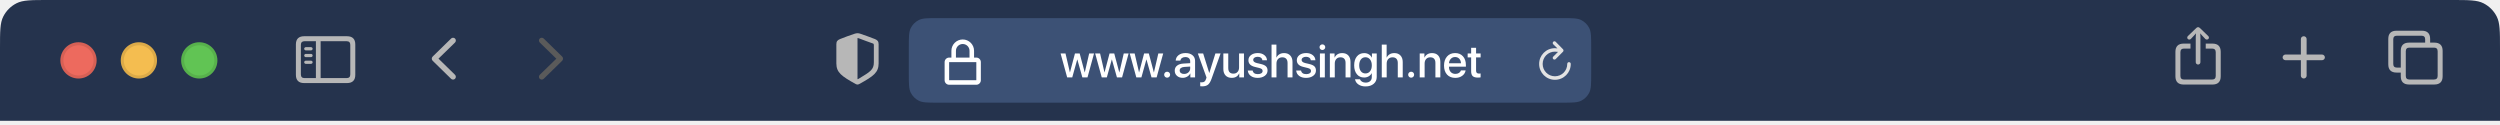
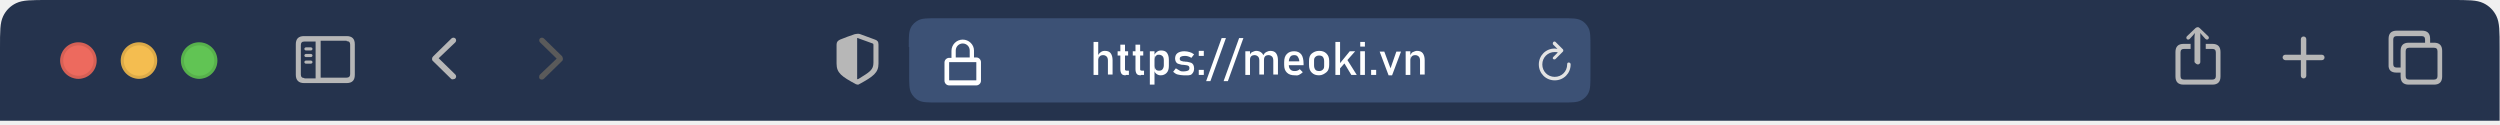
- <svg xmlns="http://www.w3.org/2000/svg" width="644" height="32" viewBox="0 0 644 32" fill="none">
-   <g clip-path="url(#clip0)">
-     <path d="M0 12.444C0 8.088 0 5.91 0.848 4.247C1.593 2.783 2.783 1.593 4.247 0.848C5.91 0 8.088 0 12.444 0H631.555C635.911 0 638.089 0 639.753 0.848C641.217 1.593 642.407 2.783 643.152 4.247C644 5.91 644 8.088 644 12.444V31.111H0V12.444Z" fill="#25334D" />
-     <g clip-path="url(#clip1)">
-       <path d="M566.229 16.624C566.557 16.624 566.828 16.353 566.828 16.03V9.541L566.783 8.587L567.176 9.058L568.079 10.019C568.182 10.135 568.33 10.193 568.478 10.193C568.775 10.193 569.02 9.98 569.02 9.677C569.02 9.516 568.955 9.4 568.846 9.29L566.686 7.206C566.532 7.052 566.383 7 566.229 7C566.067 7 565.926 7.052 565.771 7.206L563.605 9.29C563.496 9.4 563.431 9.516 563.431 9.677C563.431 9.98 563.67 10.193 563.966 10.193C564.114 10.193 564.269 10.135 564.372 10.019L565.275 9.058L565.674 8.58L565.623 9.541V16.03C565.623 16.353 565.893 16.624 566.229 16.624ZM562.509 21.778H569.935C571.334 21.778 572.056 21.055 572.056 19.675V13.334C572.056 11.954 571.334 11.231 569.935 11.231H568.195V12.515H569.851C570.438 12.515 570.773 12.825 570.773 13.444V19.559C570.773 20.178 570.438 20.488 569.851 20.488H562.593C562 20.488 561.672 20.178 561.672 19.559V13.444C561.672 12.825 562 12.515 562.593 12.515H564.269V11.231H562.509C561.117 11.231 560.389 11.947 560.389 13.334V19.675C560.389 21.055 561.117 21.778 562.509 21.778Z" fill="#B7B7B7" />
-       <path d="M593.444 20.222C593.854 20.222 594.186 19.89 594.186 19.512V15.507H598.154C598.551 15.507 598.889 15.181 598.889 14.778C598.889 14.381 598.551 14.049 598.154 14.049H594.186V10.043C594.186 9.66 593.854 9.333 593.444 9.333C593.041 9.333 592.703 9.66 592.703 10.043V14.049H588.735C588.351 14.049 588 14.381 588 14.778C588 15.181 588.351 15.507 588.735 15.507H592.703V19.512C592.703 19.89 593.041 20.222 593.444 20.222Z" fill="#B7B7B7" />
-       <path d="M617.344 18.694H618.44V19.668C618.44 21.047 619.169 21.77 620.562 21.77H627.101C628.493 21.77 629.222 21.047 629.222 19.668V13.083C629.222 11.703 628.493 10.981 627.101 10.981H626.004V10.014C626.004 8.634 625.276 7.912 623.883 7.912H617.344C615.944 7.912 615.222 8.634 615.222 10.014V16.591C615.222 17.978 615.944 18.694 617.344 18.694ZM617.428 17.41C616.834 17.41 616.505 17.101 616.505 16.475V10.13C616.505 9.504 616.834 9.201 617.428 9.201H623.799C624.386 9.201 624.721 9.504 624.721 10.13V10.981H620.562C619.169 10.981 618.44 11.703 618.44 13.083V17.41H617.428ZM620.645 20.48C620.052 20.48 619.73 20.171 619.73 19.551V13.2C619.73 12.58 620.052 12.271 620.645 12.271H627.017C627.61 12.271 627.939 12.58 627.939 13.2V19.551C627.939 20.171 627.61 20.48 627.017 20.48H620.645Z" fill="#B7B7B7" />
-     </g>
-     <g clip-path="url(#clip2)">
-       <path d="M78.346 21.4H89.393C90.794 21.4 91.523 20.677 91.523 19.295V11.438C91.523 10.056 90.794 9.333 89.393 9.333H78.346C76.952 9.333 76.222 10.05 76.222 11.438V19.295C76.222 20.677 76.952 21.4 78.346 21.4ZM78.43 20.115C77.836 20.115 77.507 19.805 77.507 19.179V11.554C77.507 10.928 77.836 10.618 78.43 10.618H81.374V20.115H78.43ZM89.309 10.618C89.903 10.618 90.232 10.928 90.232 11.554V19.179C90.232 19.805 89.903 20.115 89.309 20.115H82.594V10.618H89.309ZM80.109 12.981C80.341 12.981 80.535 12.781 80.535 12.562C80.535 12.342 80.341 12.148 80.109 12.148H78.785C78.553 12.148 78.359 12.342 78.359 12.562C78.359 12.781 78.553 12.981 78.785 12.981H80.109ZM80.109 14.718C80.341 14.718 80.535 14.524 80.535 14.298C80.535 14.079 80.341 13.885 80.109 13.885H78.785C78.553 13.885 78.359 14.079 78.359 14.298C78.359 14.524 78.553 14.718 78.785 14.718H80.109ZM80.109 16.448C80.341 16.448 80.535 16.261 80.535 16.035C80.535 15.815 80.341 15.628 80.109 15.628H78.785C78.553 15.628 78.359 15.815 78.359 16.035C78.359 16.261 78.553 16.448 78.785 16.448H80.109Z" fill="#B7B7B7" />
-       <path d="M116.199 20.295L111.471 15.671C111.307 15.507 111.222 15.325 111.222 15.112C111.222 14.899 111.307 14.705 111.477 14.547L116.205 9.929C116.339 9.795 116.509 9.722 116.703 9.722C117.11 9.722 117.426 10.038 117.426 10.439C117.426 10.634 117.347 10.822 117.207 10.962L112.954 15.106L117.207 19.262C117.347 19.402 117.426 19.584 117.426 19.785C117.426 20.186 117.11 20.502 116.703 20.502C116.509 20.502 116.339 20.429 116.199 20.295Z" fill="#B7B7B7" />
-       <path d="M139.556 20.502C139.757 20.502 139.921 20.429 140.061 20.295L144.788 15.677C144.952 15.507 145.037 15.331 145.037 15.112C145.037 14.899 144.958 14.711 144.788 14.553L140.061 9.929C139.921 9.795 139.757 9.722 139.556 9.722C139.149 9.722 138.833 10.038 138.833 10.439C138.833 10.634 138.918 10.822 139.052 10.962L143.312 15.118L139.052 19.262C138.912 19.408 138.833 19.584 138.833 19.785C138.833 20.186 139.149 20.502 139.556 20.502Z" fill="#5A5A5A" />
-     </g>
-     <g clip-path="url(#clip3)">
-       <circle cx="20.222" cy="15.556" r="4.667" fill="#ED6A5E" />
-       <circle cx="20.222" cy="15.556" r="4.278" stroke="black" stroke-opacity="0.1" stroke-width="0.778" />
-       <circle cx="35.778" cy="15.556" r="4.667" fill="#F4BD50" />
-       <circle cx="35.778" cy="15.556" r="4.278" stroke="black" stroke-opacity="0.1" stroke-width="0.778" />
-       <circle cx="51.333" cy="15.556" r="4.667" fill="#61C454" />
-       <circle cx="51.333" cy="15.556" r="4.278" stroke="black" stroke-opacity="0.1" stroke-width="0.778" />
-     </g>
-     <path d="M220.889 21.778C221.005 21.778 221.178 21.739 221.339 21.648C225.046 19.614 226.333 18.672 226.333 16.307V11.401C226.333 10.622 226.031 10.342 225.387 10.063C224.673 9.758 222.272 8.913 221.571 8.672C221.359 8.601 221.108 8.556 220.889 8.556C220.67 8.556 220.419 8.614 220.207 8.672C219.505 8.874 217.105 9.764 216.39 10.063C215.747 10.336 215.444 10.622 215.444 11.401V16.307C215.444 18.672 216.738 19.601 220.432 21.648C220.599 21.739 220.773 21.778 220.889 21.778ZM221.236 9.868C222.079 10.206 223.914 10.862 224.879 11.207C225.059 11.278 225.104 11.375 225.104 11.609V16.067C225.104 17.97 224.158 18.484 221.256 20.251C221.075 20.361 220.985 20.4 220.895 20.4V9.797C220.985 9.797 221.082 9.816 221.236 9.868Z" fill="#B7B7B7" />
-     <g clip-path="url(#clip4)">
-       <path d="M234.111 12.133C234.111 9.52 234.111 8.213 234.62 7.215C235.067 6.337 235.781 5.623 236.659 5.175C237.657 4.667 238.964 4.667 241.578 4.667H402.422C405.036 4.667 406.343 4.667 407.341 5.175C408.219 5.623 408.933 6.337 409.38 7.215C409.889 8.213 409.889 9.52 409.889 12.133V18.978C409.889 21.591 409.889 22.898 409.38 23.896C408.933 24.774 408.219 25.488 407.341 25.936C406.343 26.444 405.036 26.444 402.422 26.444H241.578C238.964 26.444 237.657 26.444 236.659 25.936C235.781 25.488 235.067 24.774 234.62 23.896C234.111 22.898 234.111 21.591 234.111 18.978V12.133Z" fill="#3C5175" />
-       <path d="M281.823 13.78L280.136 19.945H278.817L277.523 15.327H277.493L276.21 19.945H274.903L273.21 13.78H274.476L275.601 18.632H275.624L276.907 13.78H278.126L279.415 18.632H279.444L280.569 13.78H281.823ZM290.73 13.78L289.042 19.945H287.724L286.429 15.327H286.399L285.116 19.945H283.81L282.116 13.78H283.382L284.507 18.632H284.53L285.814 13.78H287.032L288.321 18.632H288.351L289.476 13.78H290.73ZM299.636 13.78L297.948 19.945H296.63L295.335 15.327H295.306L294.023 19.945H292.716L291.023 13.78H292.288L293.413 18.632H293.437L294.72 13.78H295.939L297.228 18.632H297.257L298.382 13.78H299.636ZM301.2 19.786C301.052 19.935 300.87 20.009 300.655 20.009C300.441 20.009 300.259 19.935 300.11 19.786C299.962 19.638 299.888 19.456 299.888 19.241C299.888 19.026 299.962 18.845 300.11 18.696C300.259 18.548 300.441 18.474 300.655 18.474C300.87 18.474 301.052 18.548 301.2 18.696C301.349 18.845 301.423 19.026 301.423 19.241C301.423 19.456 301.349 19.638 301.2 19.786ZM305.015 19.048C305.46 19.048 305.833 18.913 306.134 18.644C306.439 18.37 306.591 18.034 306.591 17.636V17.149L305.073 17.243C304.694 17.271 304.401 17.364 304.194 17.524C303.991 17.681 303.89 17.892 303.89 18.157C303.89 18.427 303.991 18.644 304.194 18.808C304.401 18.968 304.675 19.048 305.015 19.048ZM304.663 20.05C304.058 20.05 303.564 19.878 303.181 19.534C302.802 19.191 302.612 18.743 302.612 18.192C302.612 17.653 302.812 17.226 303.21 16.909C303.608 16.589 304.173 16.409 304.903 16.37L306.591 16.271V15.796C306.591 15.452 306.482 15.185 306.263 14.993C306.044 14.798 305.741 14.7 305.355 14.7C304.995 14.7 304.702 14.78 304.476 14.941C304.253 15.101 304.112 15.321 304.054 15.603H302.858C302.894 15.032 303.14 14.568 303.597 14.208C304.054 13.849 304.655 13.669 305.401 13.669C306.148 13.669 306.741 13.853 307.183 14.22C307.628 14.587 307.851 15.079 307.851 15.696V19.945H306.638V18.931H306.608C306.433 19.271 306.165 19.542 305.806 19.745C305.45 19.948 305.069 20.05 304.663 20.05ZM309.691 22.241C309.452 22.241 309.28 22.232 309.175 22.212V21.187C309.237 21.202 309.374 21.21 309.585 21.21C309.882 21.21 310.114 21.142 310.282 21.005C310.45 20.872 310.583 20.648 310.681 20.331C310.681 20.327 310.7 20.263 310.739 20.138L310.792 19.95L308.566 13.78H309.937L311.501 18.796H311.519L313.083 13.78H314.419L312.105 20.267C311.843 21.013 311.536 21.528 311.185 21.814C310.833 22.099 310.335 22.241 309.691 22.241ZM320.448 13.78V19.945H319.235V18.901H319.206C318.851 19.671 318.214 20.056 317.296 20.056C316.624 20.056 316.095 19.853 315.708 19.446C315.325 19.036 315.134 18.478 315.134 17.771V13.78H316.399V17.524C316.399 17.997 316.511 18.357 316.733 18.603C316.956 18.845 317.284 18.966 317.718 18.966C318.171 18.966 318.528 18.821 318.79 18.532C319.052 18.243 319.183 17.857 319.183 17.372V13.78H320.448ZM321.591 15.527C321.591 14.976 321.814 14.528 322.259 14.185C322.704 13.841 323.286 13.669 324.005 13.669C324.689 13.669 325.249 13.843 325.687 14.191C326.128 14.534 326.358 14.982 326.378 15.532H325.189C325.157 15.251 325.034 15.03 324.819 14.87C324.605 14.71 324.321 14.63 323.97 14.63C323.626 14.63 323.349 14.706 323.138 14.858C322.931 15.011 322.827 15.208 322.827 15.45C322.827 15.825 323.142 16.091 323.771 16.247L324.808 16.487C325.429 16.636 325.868 16.839 326.126 17.097C326.388 17.351 326.519 17.706 326.519 18.163C326.519 18.726 326.28 19.183 325.804 19.534C325.331 19.886 324.716 20.062 323.958 20.062C323.235 20.062 322.646 19.89 322.189 19.546C321.735 19.202 321.483 18.745 321.433 18.175H322.687C322.737 18.472 322.876 18.7 323.103 18.86C323.329 19.017 323.634 19.095 324.017 19.095C324.396 19.095 324.694 19.023 324.913 18.878C325.136 18.73 325.247 18.53 325.247 18.28C325.247 18.081 325.181 17.923 325.048 17.806C324.915 17.689 324.689 17.589 324.368 17.507L323.267 17.237C322.149 16.968 321.591 16.398 321.591 15.527ZM327.55 19.945V11.489H328.804V14.812H328.833C329.005 14.448 329.257 14.169 329.589 13.974C329.921 13.774 330.319 13.675 330.784 13.675C331.456 13.675 331.983 13.882 332.366 14.296C332.753 14.71 332.946 15.269 332.946 15.972V19.945H331.675V16.218C331.675 15.757 331.56 15.399 331.329 15.146C331.103 14.892 330.769 14.765 330.327 14.765C329.862 14.765 329.493 14.913 329.22 15.21C328.95 15.503 328.816 15.894 328.816 16.382V19.945H327.55ZM334.06 15.527C334.06 14.976 334.282 14.528 334.728 14.185C335.173 13.841 335.755 13.669 336.474 13.669C337.157 13.669 337.718 13.843 338.155 14.191C338.597 14.534 338.827 14.982 338.847 15.532H337.657C337.626 15.251 337.503 15.03 337.288 14.87C337.073 14.71 336.79 14.63 336.439 14.63C336.095 14.63 335.817 14.706 335.607 14.858C335.399 15.011 335.296 15.208 335.296 15.45C335.296 15.825 335.61 16.091 336.239 16.247L337.276 16.487C337.898 16.636 338.337 16.839 338.595 17.097C338.857 17.351 338.987 17.706 338.987 18.163C338.987 18.726 338.749 19.183 338.273 19.534C337.8 19.886 337.185 20.062 336.427 20.062C335.704 20.062 335.114 19.89 334.657 19.546C334.204 19.202 333.952 18.745 333.901 18.175H335.155C335.206 18.472 335.345 18.7 335.571 18.86C335.798 19.017 336.103 19.095 336.485 19.095C336.864 19.095 337.163 19.023 337.382 18.878C337.605 18.73 337.716 18.53 337.716 18.28C337.716 18.081 337.649 17.923 337.517 17.806C337.384 17.689 337.157 17.589 336.837 17.507L335.735 17.237C334.618 16.968 334.06 16.398 334.06 15.527ZM340.013 19.945V13.78H341.278V19.945H340.013ZM341.167 12.667C341.023 12.808 340.849 12.878 340.646 12.878C340.442 12.878 340.269 12.808 340.124 12.667C339.983 12.527 339.913 12.357 339.913 12.157C339.913 11.954 339.983 11.782 340.124 11.642C340.269 11.501 340.442 11.431 340.646 11.431C340.853 11.431 341.026 11.501 341.167 11.642C341.312 11.782 341.384 11.954 341.384 12.157C341.384 12.357 341.312 12.527 341.167 12.667ZM342.573 19.945V13.78H343.78V14.812H343.81C343.982 14.452 344.232 14.173 344.56 13.974C344.888 13.774 345.284 13.675 345.749 13.675C346.425 13.675 346.95 13.878 347.325 14.284C347.7 14.687 347.888 15.243 347.888 15.954V19.945H346.616V16.2C346.616 15.732 346.505 15.376 346.282 15.134C346.064 14.888 345.737 14.765 345.304 14.765C344.858 14.765 344.503 14.909 344.237 15.198C343.972 15.487 343.839 15.872 343.839 16.353V19.945H342.573ZM351.737 18.919C352.233 18.919 352.63 18.732 352.927 18.357C353.228 17.982 353.378 17.478 353.378 16.845C353.378 16.212 353.228 15.704 352.927 15.321C352.63 14.939 352.233 14.747 351.737 14.747C351.249 14.747 350.858 14.937 350.566 15.316C350.276 15.694 350.132 16.204 350.132 16.845C350.132 17.485 350.276 17.991 350.566 18.362C350.858 18.733 351.249 18.919 351.737 18.919ZM351.749 22.265C351.03 22.265 350.421 22.093 349.921 21.749C349.425 21.405 349.138 20.964 349.06 20.425H350.331C350.421 20.683 350.597 20.89 350.858 21.046C351.124 21.202 351.437 21.28 351.796 21.28C352.284 21.28 352.669 21.151 352.95 20.894C353.232 20.64 353.372 20.3 353.372 19.874V18.86H353.349C353.173 19.2 352.911 19.47 352.564 19.669C352.22 19.868 351.831 19.968 351.398 19.968C350.62 19.968 349.999 19.687 349.534 19.124C349.069 18.558 348.837 17.796 348.837 16.839C348.837 15.87 349.069 15.103 349.534 14.536C350.003 13.966 350.634 13.681 351.427 13.681C351.86 13.681 352.249 13.784 352.593 13.991C352.937 14.194 353.202 14.476 353.39 14.835H353.413V13.78H354.644V19.833C354.644 20.567 354.38 21.155 353.853 21.597C353.329 22.042 352.628 22.265 351.749 22.265ZM355.944 19.945V11.489H357.198V14.812H357.228C357.399 14.448 357.651 14.169 357.983 13.974C358.316 13.774 358.714 13.675 359.179 13.675C359.851 13.675 360.378 13.882 360.761 14.296C361.148 14.71 361.341 15.269 361.341 15.972V19.945H360.069V16.218C360.069 15.757 359.954 15.399 359.724 15.146C359.497 14.892 359.163 14.765 358.722 14.765C358.257 14.765 357.888 14.913 357.614 15.21C357.345 15.503 357.21 15.894 357.21 16.382V19.945H355.944ZM364.06 19.786C363.911 19.935 363.73 20.009 363.515 20.009C363.3 20.009 363.118 19.935 362.97 19.786C362.821 19.638 362.747 19.456 362.747 19.241C362.747 19.026 362.821 18.845 362.97 18.696C363.118 18.548 363.3 18.474 363.515 18.474C363.73 18.474 363.911 18.548 364.06 18.696C364.208 18.845 364.282 19.026 364.282 19.241C364.282 19.456 364.208 19.638 364.06 19.786ZM365.718 19.945V13.78H366.925V14.812H366.954C367.126 14.452 367.376 14.173 367.704 13.974C368.032 13.774 368.429 13.675 368.894 13.675C369.569 13.675 370.095 13.878 370.47 14.284C370.845 14.687 371.032 15.243 371.032 15.954V19.945H369.761V16.2C369.761 15.732 369.649 15.376 369.427 15.134C369.208 14.888 368.882 14.765 368.448 14.765C368.003 14.765 367.648 14.909 367.382 15.198C367.116 15.487 366.983 15.872 366.983 16.353V19.945H365.718ZM375.907 15.134C375.63 14.837 375.273 14.689 374.835 14.689C374.398 14.689 374.034 14.839 373.745 15.14C373.456 15.437 373.296 15.821 373.265 16.294H376.347C376.331 15.818 376.185 15.431 375.907 15.134ZM376.341 18.134H377.542C377.452 18.7 377.163 19.163 376.675 19.523C376.187 19.882 375.591 20.062 374.888 20.062C373.985 20.062 373.274 19.778 372.755 19.212C372.239 18.642 371.982 17.868 371.982 16.892C371.982 15.923 372.239 15.144 372.755 14.554C373.274 13.964 373.968 13.669 374.835 13.669C375.687 13.669 376.362 13.948 376.862 14.507C377.362 15.062 377.612 15.808 377.612 16.745V17.179H373.259V17.255C373.259 17.794 373.409 18.226 373.71 18.55C374.011 18.874 374.413 19.036 374.917 19.036C375.273 19.036 375.577 18.954 375.831 18.79C376.085 18.626 376.255 18.407 376.341 18.134ZM378.966 12.321H380.237V13.78H381.409V14.782H380.237V18.181C380.237 18.446 380.298 18.642 380.419 18.767C380.54 18.892 380.73 18.954 380.987 18.954C381.175 18.954 381.314 18.945 381.403 18.925V19.927C381.247 19.966 381.013 19.985 380.7 19.985C380.079 19.985 379.634 19.858 379.364 19.605C379.099 19.347 378.966 18.919 378.966 18.321V14.782H378.069V13.78H378.966V12.321Z" fill="white" />
-       <g clip-path="url(#clip5)">
-         <path d="M400.423 15.347C400.556 15.347 400.66 15.306 400.742 15.22L402.611 13.338C402.711 13.237 402.757 13.128 402.757 13C402.757 12.877 402.707 12.759 402.611 12.668L400.742 10.767C400.66 10.676 400.556 10.631 400.423 10.631C400.177 10.631 399.981 10.836 399.981 11.086C399.981 11.209 400.027 11.31 400.104 11.396L401.194 12.463C400.979 12.431 400.761 12.412 400.542 12.412C398.286 12.412 396.481 14.217 396.481 16.478C396.481 18.738 398.3 20.556 400.556 20.556C402.816 20.556 404.63 18.738 404.63 16.478C404.63 16.204 404.438 16.008 404.165 16.008C403.901 16.008 403.723 16.204 403.723 16.478C403.723 18.237 402.315 19.649 400.556 19.649C398.801 19.649 397.388 18.237 397.388 16.478C397.388 14.705 398.787 13.301 400.542 13.301C400.838 13.301 401.112 13.324 401.353 13.365L400.109 14.595C400.027 14.678 399.981 14.778 399.981 14.901C399.981 15.151 400.177 15.347 400.423 15.347Z" fill="#E3E3E3" />
+ <svg xmlns="http://www.w3.org/2000/svg" xmlns:xlink="http://www.w3.org/1999/xlink" version="1.1" id="Layer_1" x="0px" y="0px" viewBox="0 0 644 32" style="enable-background:new 0 0 644 32;" xml:space="preserve">
+   <style type="text/css">
+ 	.st0{clip-path:url(#SVGID_2_);}
+ 	.st1{fill:#25334D;}
+ 	.st2{clip-path:url(#SVGID_4_);}
+ 	.st3{fill:#B7B7B7;}
+ 	.st4{clip-path:url(#SVGID_6_);}
+ 	.st5{fill:#5A5A5A;}
+ 	.st6{clip-path:url(#SVGID_8_);}
+ 	.st7{fill:#ED6A5E;}
+ 	.st8{fill:none;stroke:#000000;stroke-width:0.778;stroke-opacity:0.1;}
+ 	.st9{fill:#F4BD50;}
+ 	.st10{fill:#61C454;}
+ 	.st11{clip-path:url(#SVGID_10_);}
+ 	.st12{fill:#3C5175;}
+ 	.st13{clip-path:url(#SVGID_12_);}
+ 	.st14{fill:#E3E3E3;}
+ 	.st15{fill:#FFFFFF;}
+ </style>
+   <g>
+     <defs>
+       <rect id="SVGID_1_" width="644" height="31.1" />
+     </defs>
+     <clipPath id="SVGID_2_">
+       <use xlink:href="#SVGID_1_" style="overflow:visible;" />
+     </clipPath>
+     <g class="st0">
+       <path class="st1" d="M0,12.4c0-4.4,0-6.5,0.8-8.2c0.7-1.5,1.9-2.7,3.4-3.4C5.9,0,8.1,0,12.4,0h619.1c4.4,0,6.5,0,8.2,0.8    c1.5,0.7,2.7,1.9,3.4,3.4c0.8,1.7,0.8,3.8,0.8,8.2v18.7H0V12.4z" />
+       <g>
+         <defs>
+           <rect id="SVGID_3_" x="556.9" y="5.4" width="74.7" height="18.7" />
+         </defs>
+         <clipPath id="SVGID_4_">
+           <use xlink:href="#SVGID_3_" style="overflow:visible;" />
+         </clipPath>
+         <g class="st2">
+           <path class="st3" d="M566.2,16.6c0.3,0,0.6-0.3,0.6-0.6V9.5l0-1l0.4,0.5l0.9,1c0.1,0.1,0.3,0.2,0.4,0.2c0.3,0,0.5-0.2,0.5-0.5      c0-0.2-0.1-0.3-0.2-0.4l-2.2-2.1c-0.2-0.2-0.3-0.2-0.5-0.2c-0.2,0-0.3,0.1-0.5,0.2l-2.2,2.1c-0.1,0.1-0.2,0.2-0.2,0.4      c0,0.3,0.2,0.5,0.5,0.5c0.1,0,0.3-0.1,0.4-0.2l0.9-1l0.4-0.5l-0.1,1V16C565.6,16.4,565.9,16.6,566.2,16.6z M562.5,21.8h7.4      c1.4,0,2.1-0.7,2.1-2.1v-6.3c0-1.4-0.7-2.1-2.1-2.1h-1.7v1.3h1.7c0.6,0,0.9,0.3,0.9,0.9v6.1c0,0.6-0.3,0.9-0.9,0.9h-7.3      c-0.6,0-0.9-0.3-0.9-0.9v-6.1c0-0.6,0.3-0.9,0.9-0.9h1.7v-1.3h-1.8c-1.4,0-2.1,0.7-2.1,2.1v6.3      C560.4,21.1,561.1,21.8,562.5,21.8z" />
+           <path class="st3" d="M593.4,20.2c0.4,0,0.7-0.3,0.7-0.7v-4h4c0.4,0,0.7-0.3,0.7-0.7c0-0.4-0.3-0.7-0.7-0.7h-4v-4      c0-0.4-0.3-0.7-0.7-0.7c-0.4,0-0.7,0.3-0.7,0.7v4h-4c-0.4,0-0.7,0.3-0.7,0.7c0,0.4,0.4,0.7,0.7,0.7h4v4      C592.7,19.9,593,20.2,593.4,20.2z" />
+           <path class="st3" d="M617.3,18.7h1.1v1c0,1.4,0.7,2.1,2.1,2.1h6.5c1.4,0,2.1-0.7,2.1-2.1v-6.6c0-1.4-0.7-2.1-2.1-2.1H626v-1      c0-1.4-0.7-2.1-2.1-2.1h-6.5c-1.4,0-2.1,0.7-2.1,2.1v6.6C615.2,18,615.9,18.7,617.3,18.7z M617.4,17.4c-0.6,0-0.9-0.3-0.9-0.9      v-6.3c0-0.6,0.3-0.9,0.9-0.9h6.4c0.6,0,0.9,0.3,0.9,0.9V11h-4.2c-1.4,0-2.1,0.7-2.1,2.1v4.3H617.4z M620.6,20.5      c-0.6,0-0.9-0.3-0.9-0.9v-6.4c0-0.6,0.3-0.9,0.9-0.9h6.4c0.6,0,0.9,0.3,0.9,0.9v6.4c0,0.6-0.3,0.9-0.9,0.9H620.6z" />
+         </g>
      </g>
-       <path d="M248 10.167C246.392 10.167 245.083 11.475 245.083 13.083V14.833H244.5C243.857 14.833 243.333 15.357 243.333 16V20.667C243.333 21.31 243.857 21.833 244.5 21.833H251.5C252.143 21.833 252.667 21.31 252.667 20.667V16C252.667 15.357 252.143 14.833 251.5 14.833H250.917V13.083C250.917 11.475 249.608 10.167 248 10.167ZM251.5 16L251.501 20.667H244.5V16H251.5ZM246.25 14.833V13.083C246.25 12.118 247.035 11.333 248 11.333C248.965 11.333 249.75 12.118 249.75 13.083V14.833H246.25Z" fill="white" />
+       <g>
+         <defs>
+           <rect id="SVGID_5_" x="74.7" y="5.4" width="76.2" height="18.7" />
+         </defs>
+         <clipPath id="SVGID_6_">
+           <use xlink:href="#SVGID_5_" style="overflow:visible;" />
+         </clipPath>
+         <g class="st4">
+           <path class="st3" d="M78.3,21.4h11c1.4,0,2.1-0.7,2.1-2.1v-7.9c0-1.4-0.7-2.1-2.1-2.1h-11c-1.4,0-2.1,0.7-2.1,2.1v7.9      C76.2,20.7,77,21.4,78.3,21.4z M78.4,20.1c-0.6,0-0.9-0.3-0.9-0.9v-7.6c0-0.6,0.3-0.9,0.9-0.9h2.9v9.5H78.4z M89.3,10.6      c0.6,0,0.9,0.3,0.9,0.9v7.6c0,0.6-0.3,0.9-0.9,0.9h-6.7v-9.5H89.3z M80.1,13c0.2,0,0.4-0.2,0.4-0.4c0-0.2-0.2-0.4-0.4-0.4h-1.3      c-0.2,0-0.4,0.2-0.4,0.4c0,0.2,0.2,0.4,0.4,0.4H80.1z M80.1,14.7c0.2,0,0.4-0.2,0.4-0.4c0-0.2-0.2-0.4-0.4-0.4h-1.3      c-0.2,0-0.4,0.2-0.4,0.4c0,0.2,0.2,0.4,0.4,0.4H80.1z M80.1,16.4c0.2,0,0.4-0.2,0.4-0.4c0-0.2-0.2-0.4-0.4-0.4h-1.3      c-0.2,0-0.4,0.2-0.4,0.4c0,0.2,0.2,0.4,0.4,0.4H80.1z" />
+           <path class="st3" d="M116.2,20.3l-4.7-4.6c-0.2-0.2-0.2-0.3-0.2-0.6c0-0.2,0.1-0.4,0.3-0.6l4.7-4.6c0.1-0.1,0.3-0.2,0.5-0.2      c0.4,0,0.7,0.3,0.7,0.7c0,0.2-0.1,0.4-0.2,0.5l-4.3,4.1l4.3,4.2c0.1,0.1,0.2,0.3,0.2,0.5c0,0.4-0.3,0.7-0.7,0.7      C116.5,20.5,116.3,20.4,116.2,20.3z" />
+           <path class="st5" d="M139.6,20.5c0.2,0,0.4-0.1,0.5-0.2l4.7-4.6c0.2-0.2,0.2-0.3,0.2-0.6c0-0.2-0.1-0.4-0.2-0.6l-4.7-4.6      c-0.1-0.1-0.3-0.2-0.5-0.2c-0.4,0-0.7,0.3-0.7,0.7c0,0.2,0.1,0.4,0.2,0.5l4.3,4.2l-4.3,4.1c-0.1,0.1-0.2,0.3-0.2,0.5      C138.8,20.2,139.1,20.5,139.6,20.5z" />
+         </g>
+       </g>
+       <g>
+         <defs>
+           <rect id="SVGID_7_" x="15.6" y="10.9" width="40.4" height="9.3" />
+         </defs>
+         <clipPath id="SVGID_8_">
+           <use xlink:href="#SVGID_7_" style="overflow:visible;" />
+         </clipPath>
+         <g class="st6">
+           <circle class="st7" cx="20.2" cy="15.6" r="4.7" />
+           <circle class="st8" cx="20.2" cy="15.6" r="4.3" />
+           <circle class="st9" cx="35.8" cy="15.6" r="4.7" />
+           <circle class="st8" cx="35.8" cy="15.6" r="4.3" />
+           <circle class="st10" cx="51.3" cy="15.6" r="4.7" />
+           <circle class="st8" cx="51.3" cy="15.6" r="4.3" />
+         </g>
+       </g>
+       <path class="st3" d="M220.9,21.8c0.1,0,0.3,0,0.4-0.1c3.7-2,5-3,5-5.3v-4.9c0-0.8-0.3-1.1-0.9-1.3c-0.7-0.3-3.1-1.1-3.8-1.4    c-0.2-0.1-0.5-0.1-0.7-0.1c-0.2,0-0.5,0.1-0.7,0.1c-0.7,0.2-3.1,1.1-3.8,1.4c-0.6,0.3-0.9,0.6-0.9,1.3v4.9c0,2.4,1.3,3.3,5,5.3    C220.6,21.7,220.8,21.8,220.9,21.8z M221.2,9.9c0.8,0.3,2.7,1,3.6,1.3c0.2,0.1,0.2,0.2,0.2,0.4v4.5c0,1.9-0.9,2.4-3.8,4.2    c-0.2,0.1-0.3,0.1-0.4,0.1V9.8C221,9.8,221.1,9.8,221.2,9.9z" />
+       <g>
+         <defs>
+           <rect id="SVGID_9_" x="234.1" y="4.7" width="175.8" height="21.8" />
+         </defs>
+         <clipPath id="SVGID_10_">
+           <use xlink:href="#SVGID_9_" style="overflow:visible;" />
+         </clipPath>
+         <g class="st11">
+           <path class="st12" d="M234.1,12.1c0-2.6,0-3.9,0.5-4.9c0.4-0.9,1.2-1.6,2-2c1-0.5,2.3-0.5,4.9-0.5h160.8c2.6,0,3.9,0,4.9,0.5      c0.9,0.4,1.6,1.2,2,2c0.5,1,0.5,2.3,0.5,4.9V19c0,2.6,0,3.9-0.5,4.9c-0.4,0.9-1.2,1.6-2,2c-1,0.5-2.3,0.5-4.9,0.5H241.6      c-2.6,0-3.9,0-4.9-0.5c-0.9-0.4-1.6-1.2-2-2c-0.5-1-0.5-2.3-0.5-4.9V12.1z" />
+           <g>
+             <defs>
+               <rect id="SVGID_11_" x="395.5" y="10.1" width="10.1" height="10.9" />
+             </defs>
+             <clipPath id="SVGID_12_">
+               <use xlink:href="#SVGID_11_" style="overflow:visible;" />
+             </clipPath>
+             <g class="st13">
+               <path class="st14" d="M400.4,15.3c0.1,0,0.2,0,0.3-0.1l1.9-1.9c0.1-0.1,0.1-0.2,0.1-0.3c0-0.1,0-0.2-0.1-0.3l-1.9-1.9        c-0.1-0.1-0.2-0.1-0.3-0.1c-0.2,0-0.4,0.2-0.4,0.5c0,0.1,0,0.2,0.1,0.3l1.1,1.1c-0.2,0-0.4-0.1-0.7-0.1        c-2.3,0-4.1,1.8-4.1,4.1s1.8,4.1,4.1,4.1c2.3,0,4.1-1.8,4.1-4.1c0-0.3-0.2-0.5-0.5-0.5c-0.3,0-0.4,0.2-0.4,0.5        c0,1.8-1.4,3.2-3.2,3.2c-1.8,0-3.2-1.4-3.2-3.2c0-1.8,1.4-3.2,3.2-3.2c0.3,0,0.6,0,0.8,0.1l-1.2,1.2c-0.1,0.1-0.1,0.2-0.1,0.3        C400,15.2,400.2,15.3,400.4,15.3z" />
+             </g>
+           </g>
+           <path class="st15" d="M248,10.2c-1.6,0-2.9,1.3-2.9,2.9v1.8h-0.6c-0.6,0-1.2,0.5-1.2,1.2v4.7c0,0.6,0.5,1.2,1.2,1.2h7      c0.6,0,1.2-0.5,1.2-1.2V16c0-0.6-0.5-1.2-1.2-1.2h-0.6v-1.8C250.9,11.5,249.6,10.2,248,10.2z M251.5,16l0,4.7h-7V16H251.5z       M246.2,14.8v-1.8c0-1,0.8-1.8,1.8-1.8s1.8,0.8,1.8,1.8v1.8H246.2z" />
+           <g>
+             <g>
+               <path class="st15" d="M281.7,19.3v-8.5h1.2v8.5H281.7z M285.4,19.3v-3.7c0-0.4-0.1-0.8-0.3-1s-0.5-0.4-0.9-0.4        c-0.4,0-0.7,0.1-0.9,0.3s-0.3,0.5-0.3,0.9l-0.1-1.2c0.2-0.4,0.4-0.6,0.7-0.8s0.6-0.3,1-0.3c0.7,0,1.2,0.2,1.5,0.6        s0.5,1,0.5,1.8v3.7H285.4z" />
+               <path class="st15" d="M287.9,14.3v-1.1h2.7v1.1H287.9z M290,19.4c-0.5,0-0.9-0.1-1.1-0.4s-0.3-0.7-0.3-1.2v-6.3h1.2v6.3        c0,0.1,0,0.3,0.1,0.3s0.1,0.1,0.3,0.1h0.6v1.1H290z" />
+               <path class="st15" d="M291.8,14.3v-1.1h2.7v1.1H291.8z M293.9,19.4c-0.5,0-0.9-0.1-1.1-0.4s-0.3-0.7-0.3-1.2v-6.3h1.2v6.3        c0,0.1,0,0.3,0.1,0.3s0.1,0.1,0.3,0.1h0.6v1.1H293.9z" />
+               <path class="st15" d="M296.2,21.8v-8.6h1.2v8.6H296.2z M299,19.4c-0.4,0-0.7-0.1-1-0.3s-0.5-0.4-0.6-0.8l0.1-1.3        c0,0.3,0,0.5,0.1,0.7s0.2,0.3,0.4,0.4s0.4,0.1,0.6,0.1c0.4,0,0.7-0.1,0.9-0.4s0.3-0.6,0.3-1v-1.3c0-0.4-0.1-0.8-0.3-1        s-0.5-0.4-0.9-0.4c-0.3,0-0.5,0-0.6,0.1s-0.3,0.2-0.4,0.4s-0.1,0.4-0.1,0.7l-0.1-1.2c0.2-0.4,0.4-0.6,0.7-0.8s0.6-0.3,1-0.3        c0.7,0,1.2,0.2,1.5,0.6s0.5,1,0.5,1.8V17c0,0.8-0.2,1.4-0.6,1.8S299.6,19.4,299,19.4z" />
+               <path class="st15" d="M304.9,19.4c-0.5,0-1-0.1-1.5-0.2s-0.8-0.4-1.2-0.7l0.7-0.9c0.3,0.2,0.7,0.4,1,0.6s0.6,0.2,1,0.2        c0.5,0,0.8-0.1,1.1-0.2s0.4-0.4,0.4-0.7c0-0.2-0.1-0.4-0.2-0.5c-0.2-0.1-0.4-0.2-0.6-0.2s-0.5-0.1-0.8-0.1        c-0.2,0-0.5,0-0.7-0.1s-0.5-0.1-0.7-0.2s-0.4-0.3-0.5-0.5s-0.2-0.5-0.2-0.8c0-0.6,0.2-1.1,0.6-1.4s1-0.5,1.8-0.5        c0.5,0,0.9,0.1,1.3,0.2s0.8,0.3,1.2,0.6l-0.7,0.9c-0.3-0.2-0.6-0.3-0.9-0.4s-0.6-0.1-0.9-0.1c-0.4,0-0.7,0.1-0.9,0.2        s-0.3,0.3-0.3,0.6c0,0.2,0.1,0.3,0.2,0.4s0.3,0.1,0.6,0.2s0.5,0,0.7,0.1c0.3,0,0.5,0,0.8,0.1s0.5,0.1,0.7,0.2s0.4,0.3,0.5,0.5        s0.2,0.5,0.2,0.9c0,0.7-0.2,1.1-0.6,1.5S305.8,19.4,304.9,19.4z" />
+               <path class="st15" d="M308.8,14.4v-1.3h1.3v1.3H308.8z M308.8,19.3v-1.3h1.3v1.3H308.8z" />
+               <path class="st15" d="M315.8,9.8l-4,11.1h-1.1l4-11.1H315.8z" />
+               <path class="st15" d="M320.3,9.8l-4,11.1h-1.1l4-11.1H320.3z" />
+               <path class="st15" d="M320.8,19.3v-6.1h1.2v6.1H320.8z M324.4,19.3v-3.7c0-0.4-0.1-0.8-0.3-1s-0.5-0.4-0.9-0.4        c-0.4,0-0.7,0.1-0.9,0.3s-0.3,0.5-0.3,0.9l-0.1-1.2c0.2-0.4,0.4-0.7,0.7-0.8s0.6-0.3,1-0.3c0.6,0,1.1,0.2,1.5,0.6        s0.5,1,0.5,1.8v3.7H324.4z M328,19.3v-3.7c0-0.4-0.1-0.8-0.3-1s-0.5-0.4-0.9-0.4c-0.4,0-0.7,0.1-0.9,0.3s-0.3,0.5-0.3,1        l-0.2-1.2c0.2-0.4,0.4-0.7,0.8-0.9s0.7-0.3,1-0.3c0.7,0,1.2,0.2,1.5,0.6s0.5,1,0.5,1.8v3.7H328z" />
+               <path class="st15" d="M333.5,19.4c-0.8,0-1.5-0.2-2-0.7s-0.7-1.1-0.7-2V16c0-0.9,0.2-1.6,0.7-2.1s1.1-0.7,1.9-0.7        c0.8,0,1.4,0.3,1.8,0.8s0.6,1.4,0.6,2.4v0.4h-4.1v-1h3c0-0.5-0.2-0.9-0.4-1.2s-0.5-0.4-0.9-0.4c-0.4,0-0.8,0.1-1,0.4        s-0.4,0.7-0.4,1.3v0.8c0,0.5,0.1,0.9,0.4,1.2s0.6,0.4,1.1,0.4c0.2,0,0.5,0,0.7-0.1s0.5-0.2,0.6-0.4l0.8,0.8        c-0.3,0.3-0.6,0.5-1,0.7S333.9,19.4,333.5,19.4z" />
+               <path class="st15" d="M339.8,19.4c-0.8,0-1.4-0.2-1.9-0.7s-0.7-1.1-0.7-2v-1c0-0.8,0.2-1.5,0.7-1.9s1.1-0.7,1.9-0.7        s1.4,0.2,1.9,0.7s0.7,1.1,0.7,1.9v1c0,0.8-0.2,1.5-0.7,1.9S340.6,19.4,339.8,19.4z M339.8,18.3c0.4,0,0.7-0.1,1-0.4        s0.3-0.6,0.3-1.1v-1c0-0.5-0.1-0.8-0.3-1.1s-0.6-0.4-1-0.4c-0.4,0-0.7,0.1-1,0.4s-0.3,0.6-0.3,1.1v1c0,0.5,0.1,0.8,0.3,1.1        S339.4,18.3,339.8,18.3z" />
+               <path class="st15" d="M344,19.3v-8.5h1.2v8.5H344z M344.5,18.4l0.1-1.4l3.1-3.8h1.4L344.5,18.4z M348.1,19.3l-2.1-3.5l0.8-0.8        l2.7,4.3H348.1z" />
+               <path class="st15" d="M350.4,12v-1.2h1.2V12H350.4z M350.4,19.3v-6.1h1.2v6.1H350.4z" />
+               <path class="st15" d="M353.2,19.3v-1.3h1.3v1.3H353.2z" />
+               <path class="st15" d="M358.2,17.6l1.5-4.3h1.2l-2.3,6.1h-0.9l-2.3-6.1h1.2L358.2,17.6z" />
+               <path class="st15" d="M362.1,19.3v-6.1h1.2v6.1H362.1z M365.8,19.3v-3.7c0-0.4-0.1-0.8-0.3-1s-0.5-0.4-0.9-0.4        c-0.4,0-0.7,0.1-0.9,0.3s-0.3,0.5-0.3,0.9l-0.1-1.2c0.2-0.4,0.4-0.7,0.7-0.8s0.6-0.3,1-0.3c0.7,0,1.2,0.2,1.5,0.6        s0.5,1,0.5,1.8v3.7H365.8z" />
+             </g>
+           </g>
+         </g>
+       </g>
    </g>
  </g>
-   <defs>
-     <clipPath id="clip0">
-       <rect width="644" height="31.111" fill="white" />
-     </clipPath>
-     <clipPath id="clip1">
-       <rect width="74.667" height="18.667" fill="white" transform="translate(556.889 5.44446)" />
-     </clipPath>
-     <clipPath id="clip2">
-       <rect width="76.222" height="18.667" fill="white" transform="translate(74.6666 5.44446)" />
-     </clipPath>
-     <clipPath id="clip3">
-       <rect width="40.444" height="9.333" fill="white" transform="translate(15.5555 10.8889)" />
-     </clipPath>
-     <clipPath id="clip4">
-       <rect width="175.778" height="21.778" fill="white" transform="translate(234.111 4.66663)" />
-     </clipPath>
-     <clipPath id="clip5">
-       <rect width="10.111" height="10.889" fill="white" transform="translate(395.5 10.1111)" />
-     </clipPath>
-   </defs>
</svg>
